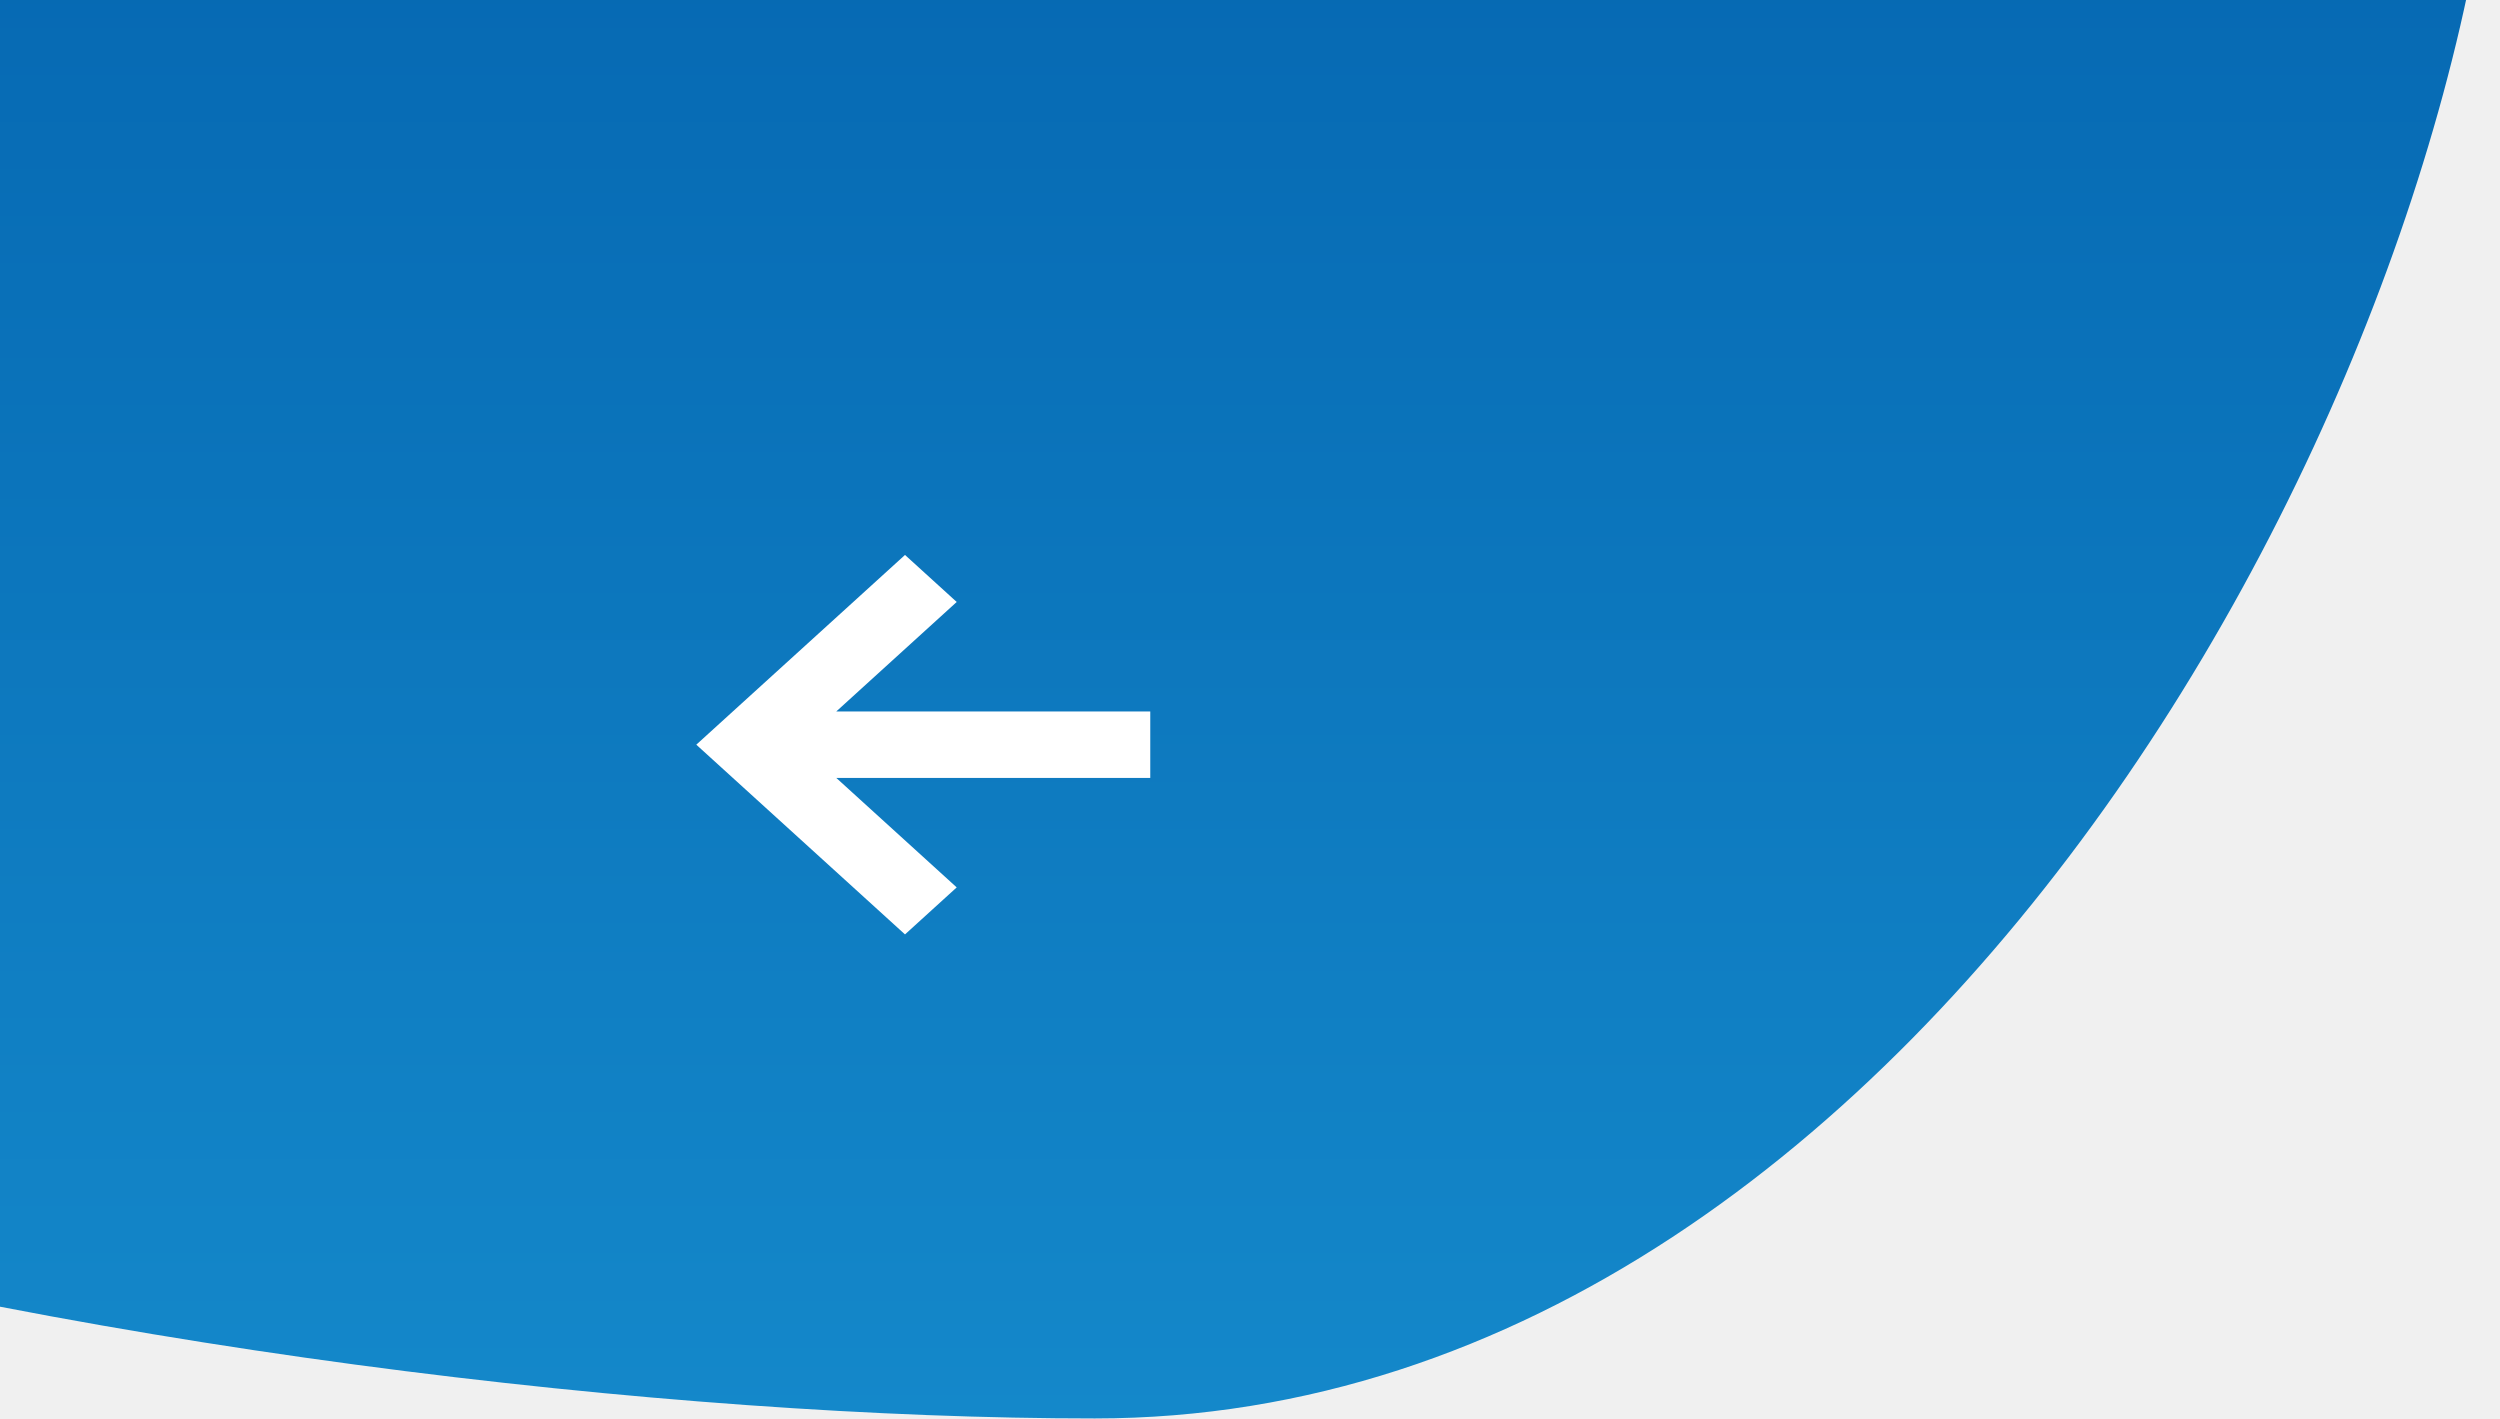
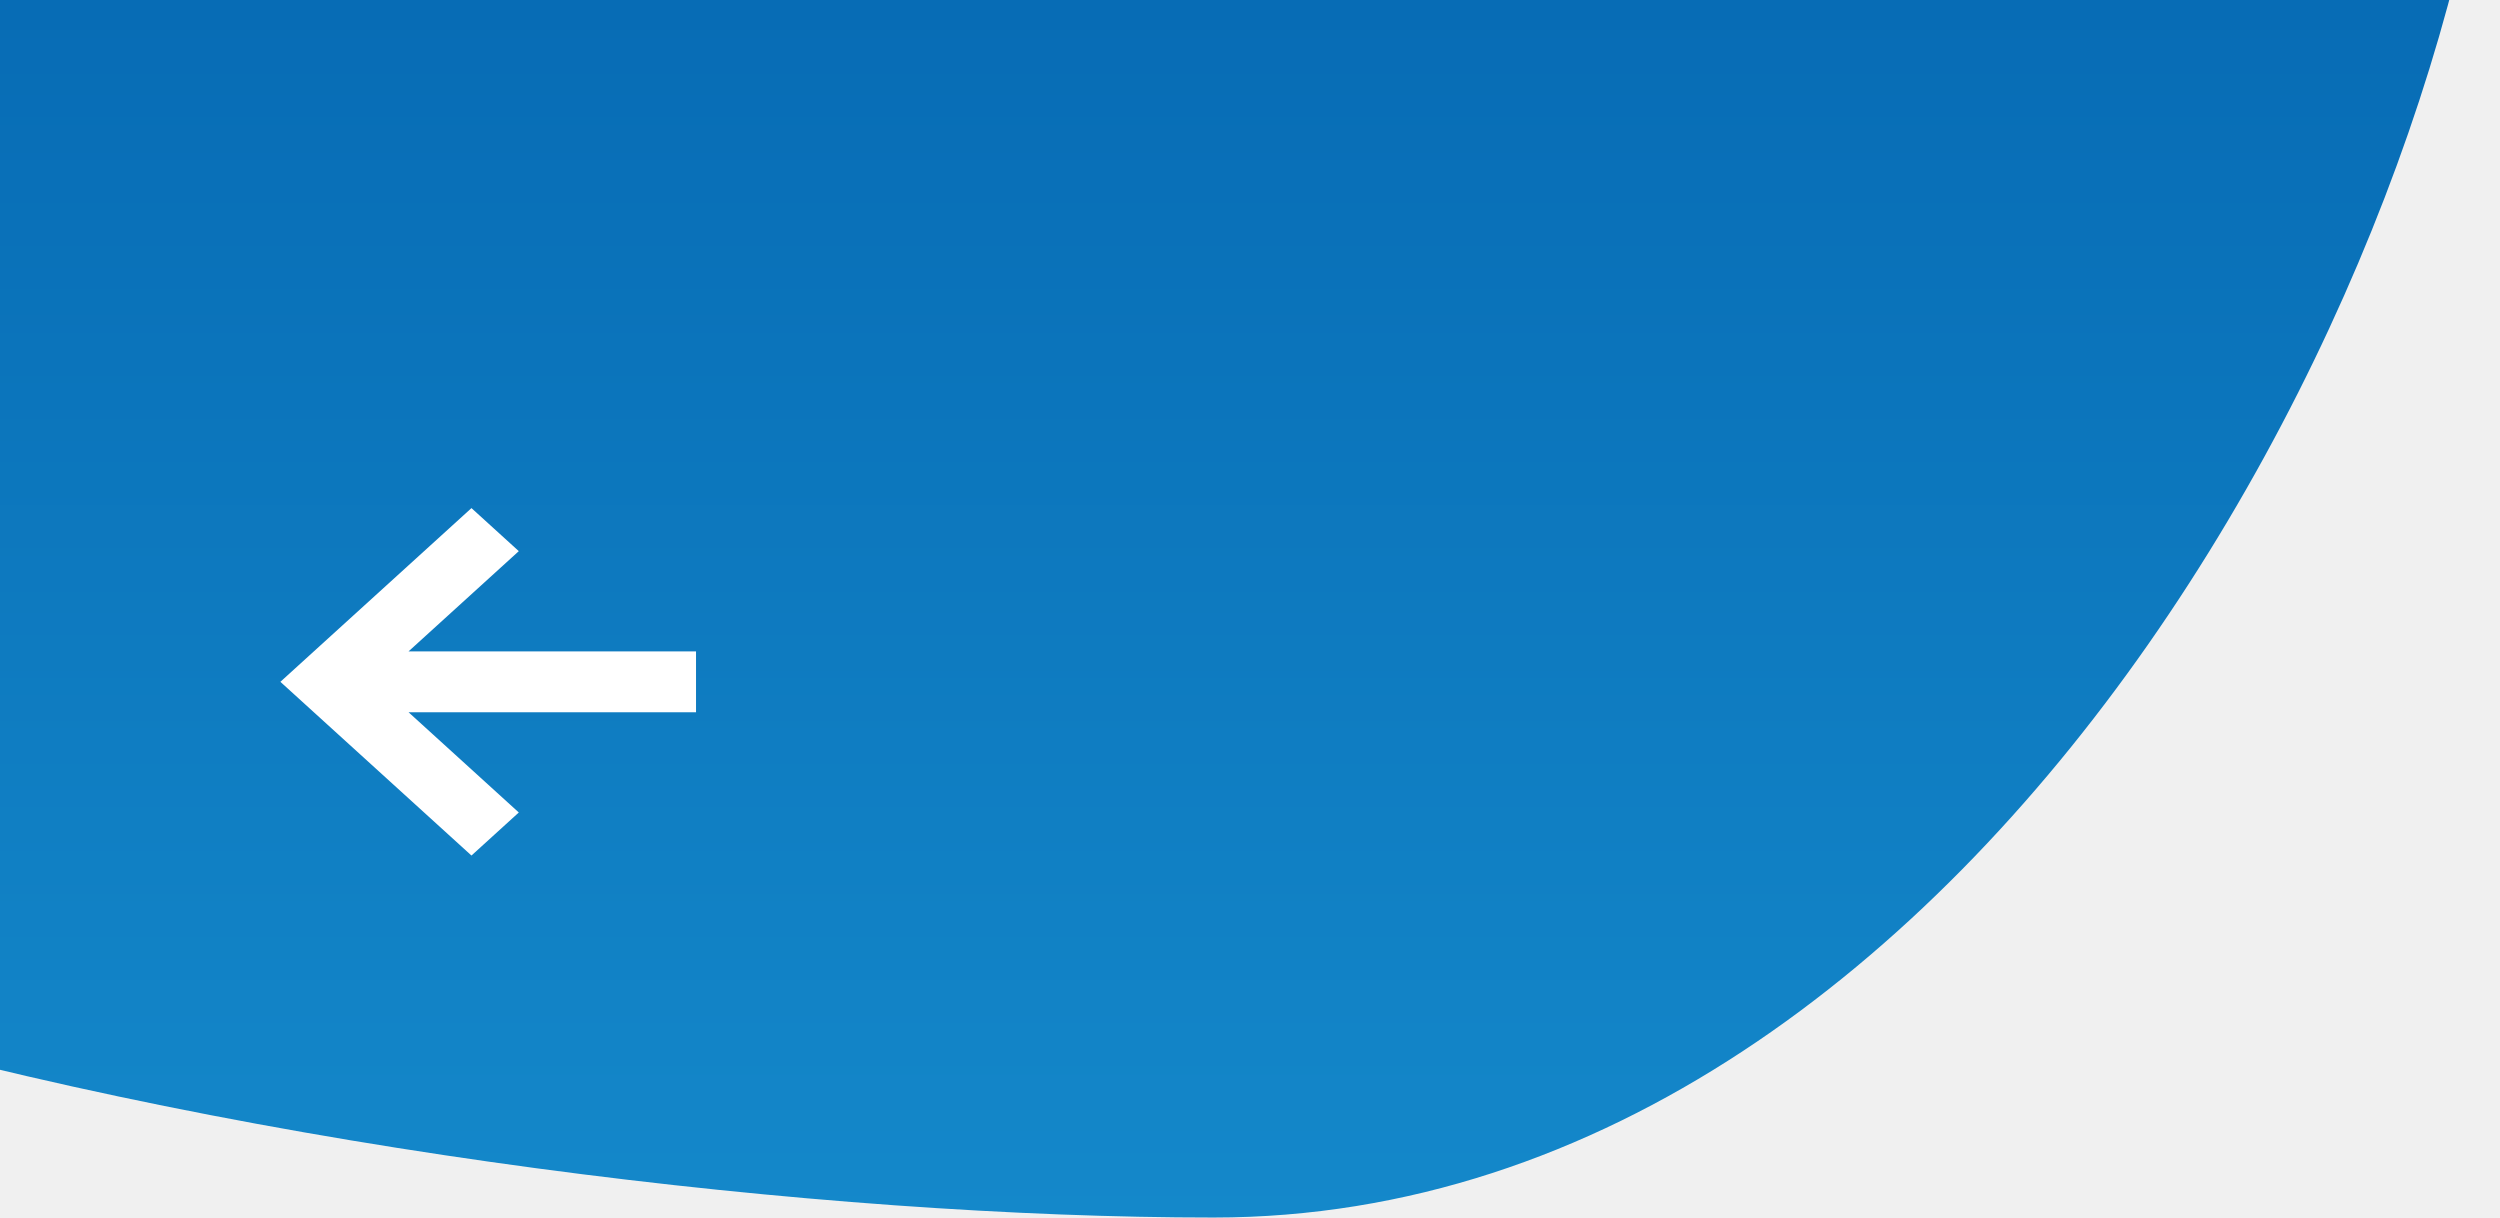
- <svg xmlns="http://www.w3.org/2000/svg" width="141" height="80" viewBox="0 0 141 80" fill="none">
-   <path d="M-76 29.808C-76 -4.369 -37.186 -32.074 10.694 -32.074C58.573 -32.074 141 -50.436 141 -16.26C141 17.916 109.632 80 61.752 80C13.873 80 -76 63.983 -76 29.808Z" fill="url(#paint0_linear)" />
-   <path fill-rule="evenodd" clip-rule="evenodd" d="M47.167 40.125L64.875 40.125L64.875 43.875L47.167 43.875L53.958 50.049L51.042 52.701L39.271 42L51.042 31.299L53.958 33.951L47.167 40.125V40.125Z" fill="white" />
+ <svg xmlns="http://www.w3.org/2000/svg" width="154" height="75" viewBox="0 0 154 75" fill="none">
+   <path d="M-63 24.808C-63 -9.369 -24.186 -37.074 23.694 -37.074C71.573 -37.074 154 -55.436 154 -21.26C154 12.916 122.632 75 74.752 75C26.873 75 -63 58.983 -63 24.808Z" fill="url(#paint0_linear)" />
+   <path fill-rule="evenodd" clip-rule="evenodd" d="M25.167 40.125L42.875 40.125L42.875 43.875L25.167 43.875L31.958 50.049L29.042 52.701L17.271 42L29.042 31.299L31.958 33.951L25.167 40.125V40.125Z" fill="white" />
  <defs>
-     <linearGradient id="paint0_linear" x1="32.5" y1="80" x2="32.5" y2="-37" gradientUnits="userSpaceOnUse">
+     <linearGradient id="paint0_linear" x1="45.5" y1="75" x2="45.5" y2="-42" gradientUnits="userSpaceOnUse">
      <stop stop-color="#1488CA" />
      <stop offset="1" stop-color="#005CA9" />
    </linearGradient>
  </defs>
</svg>
